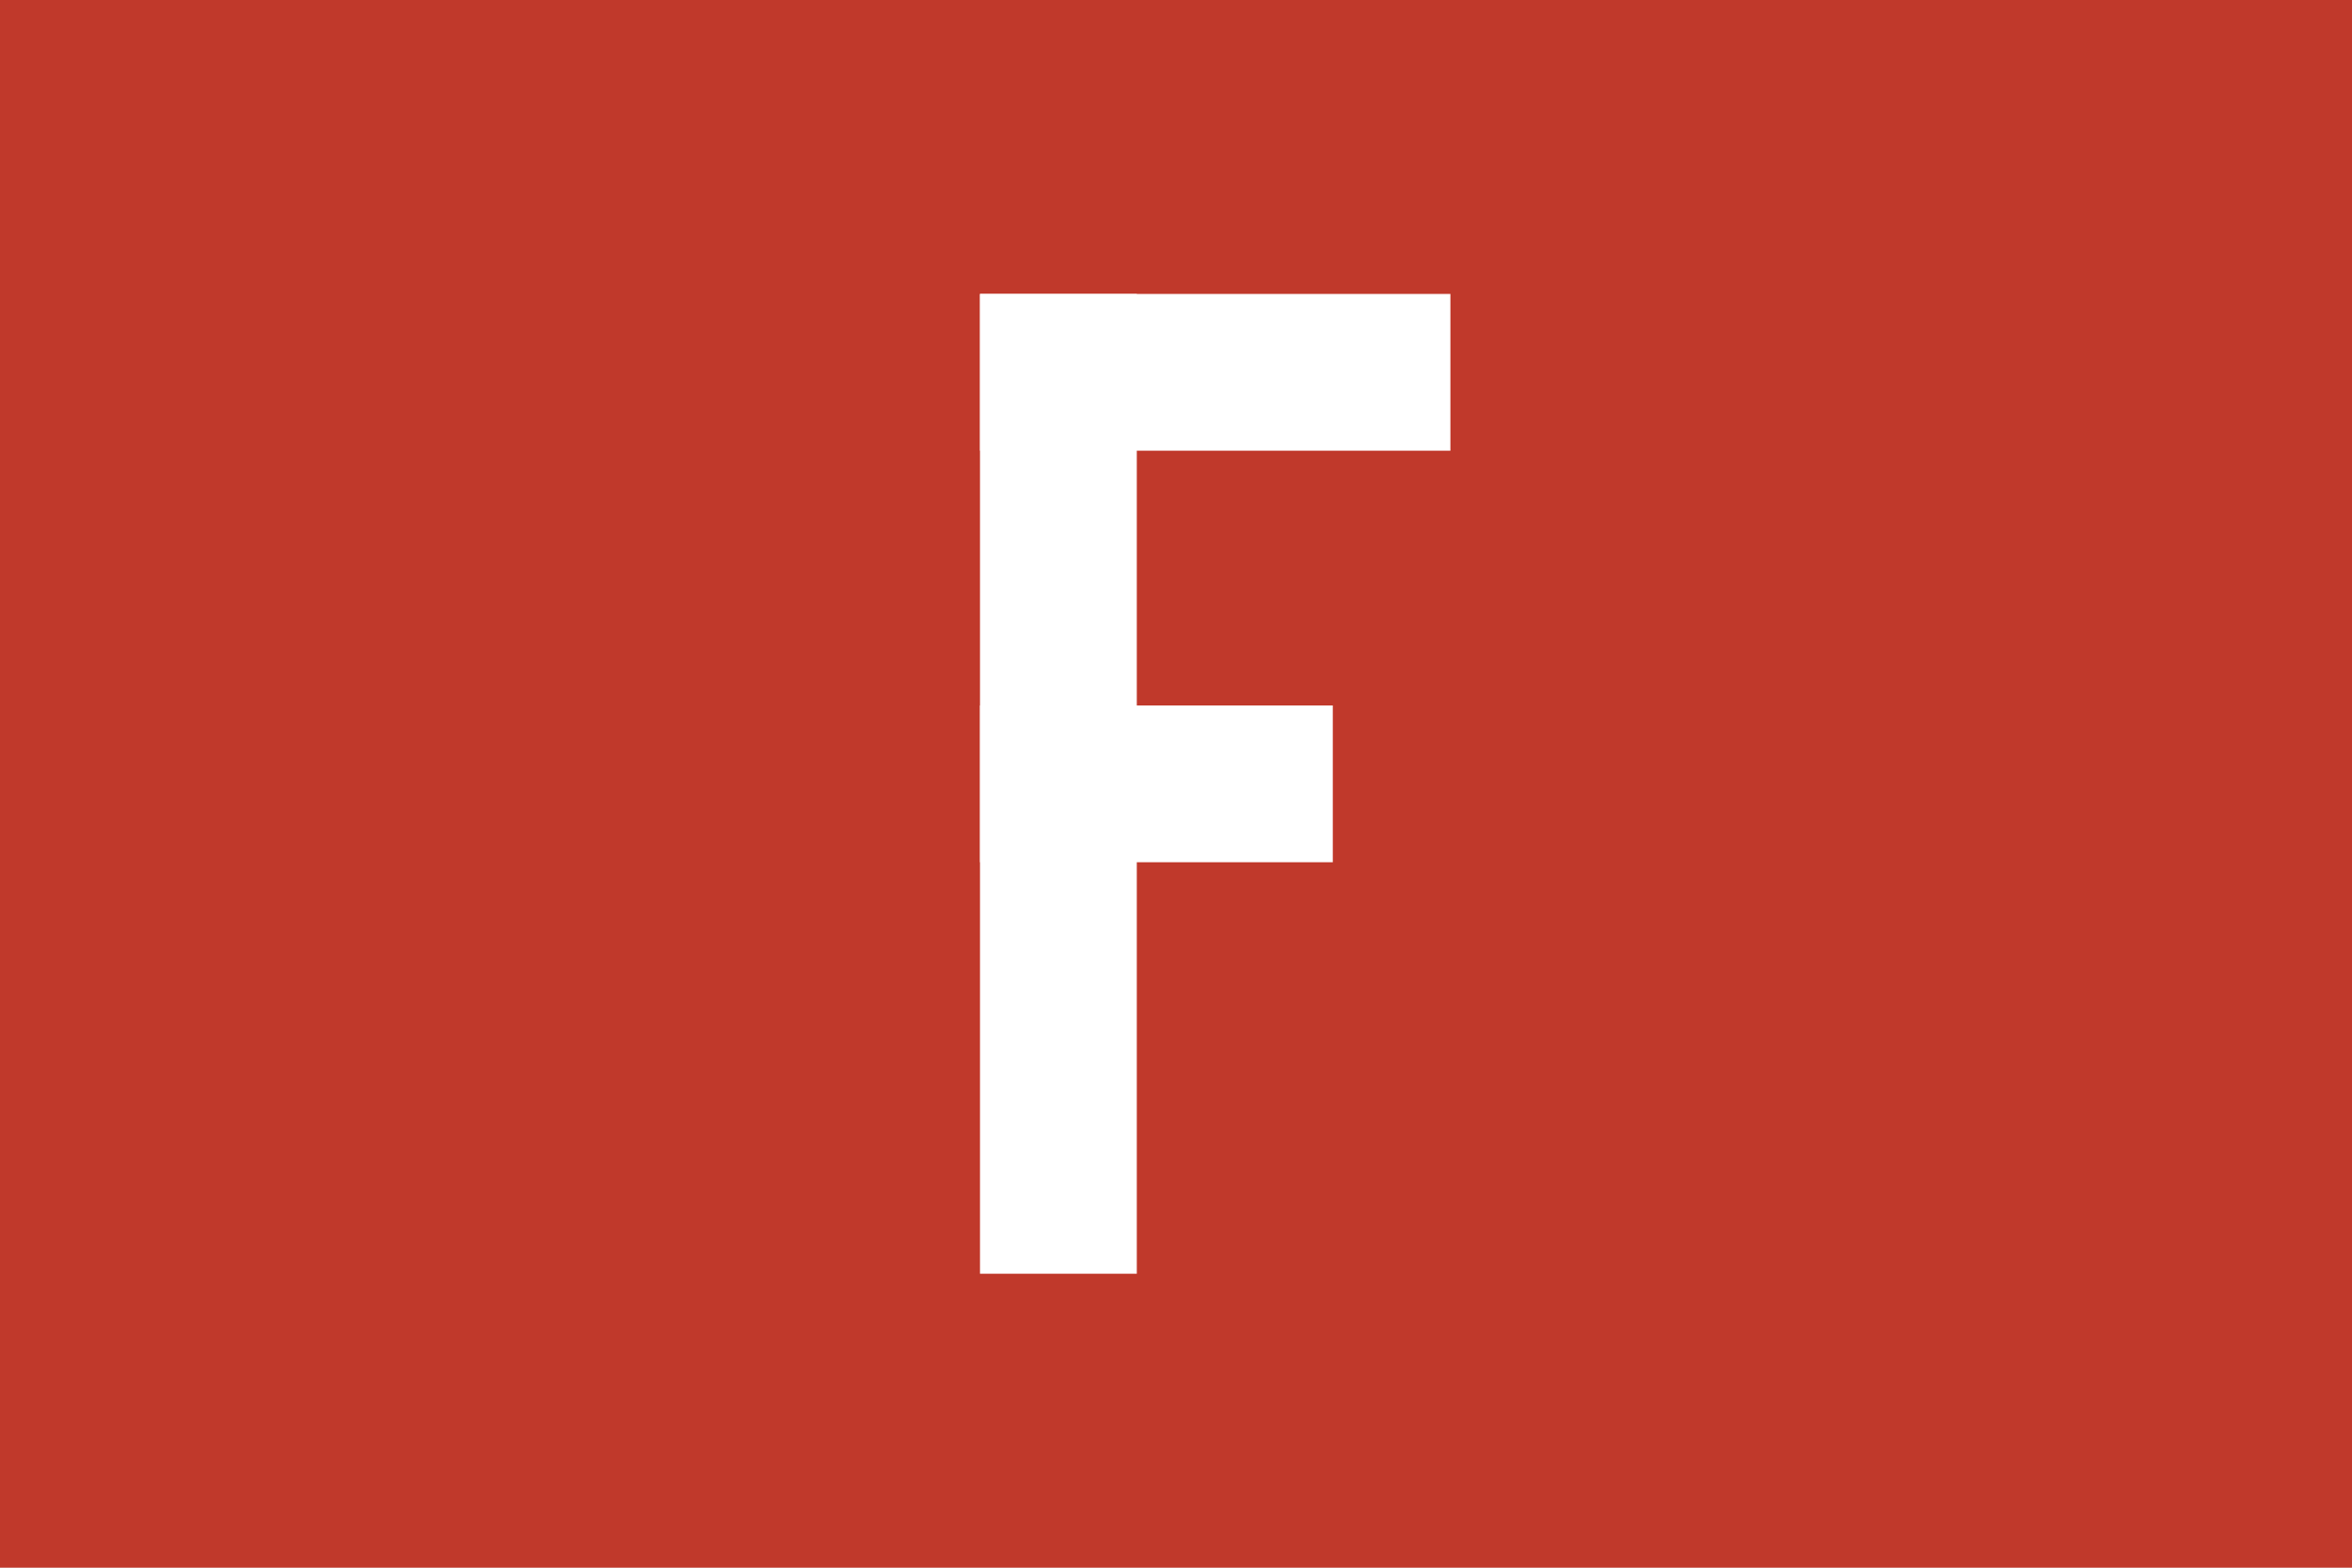
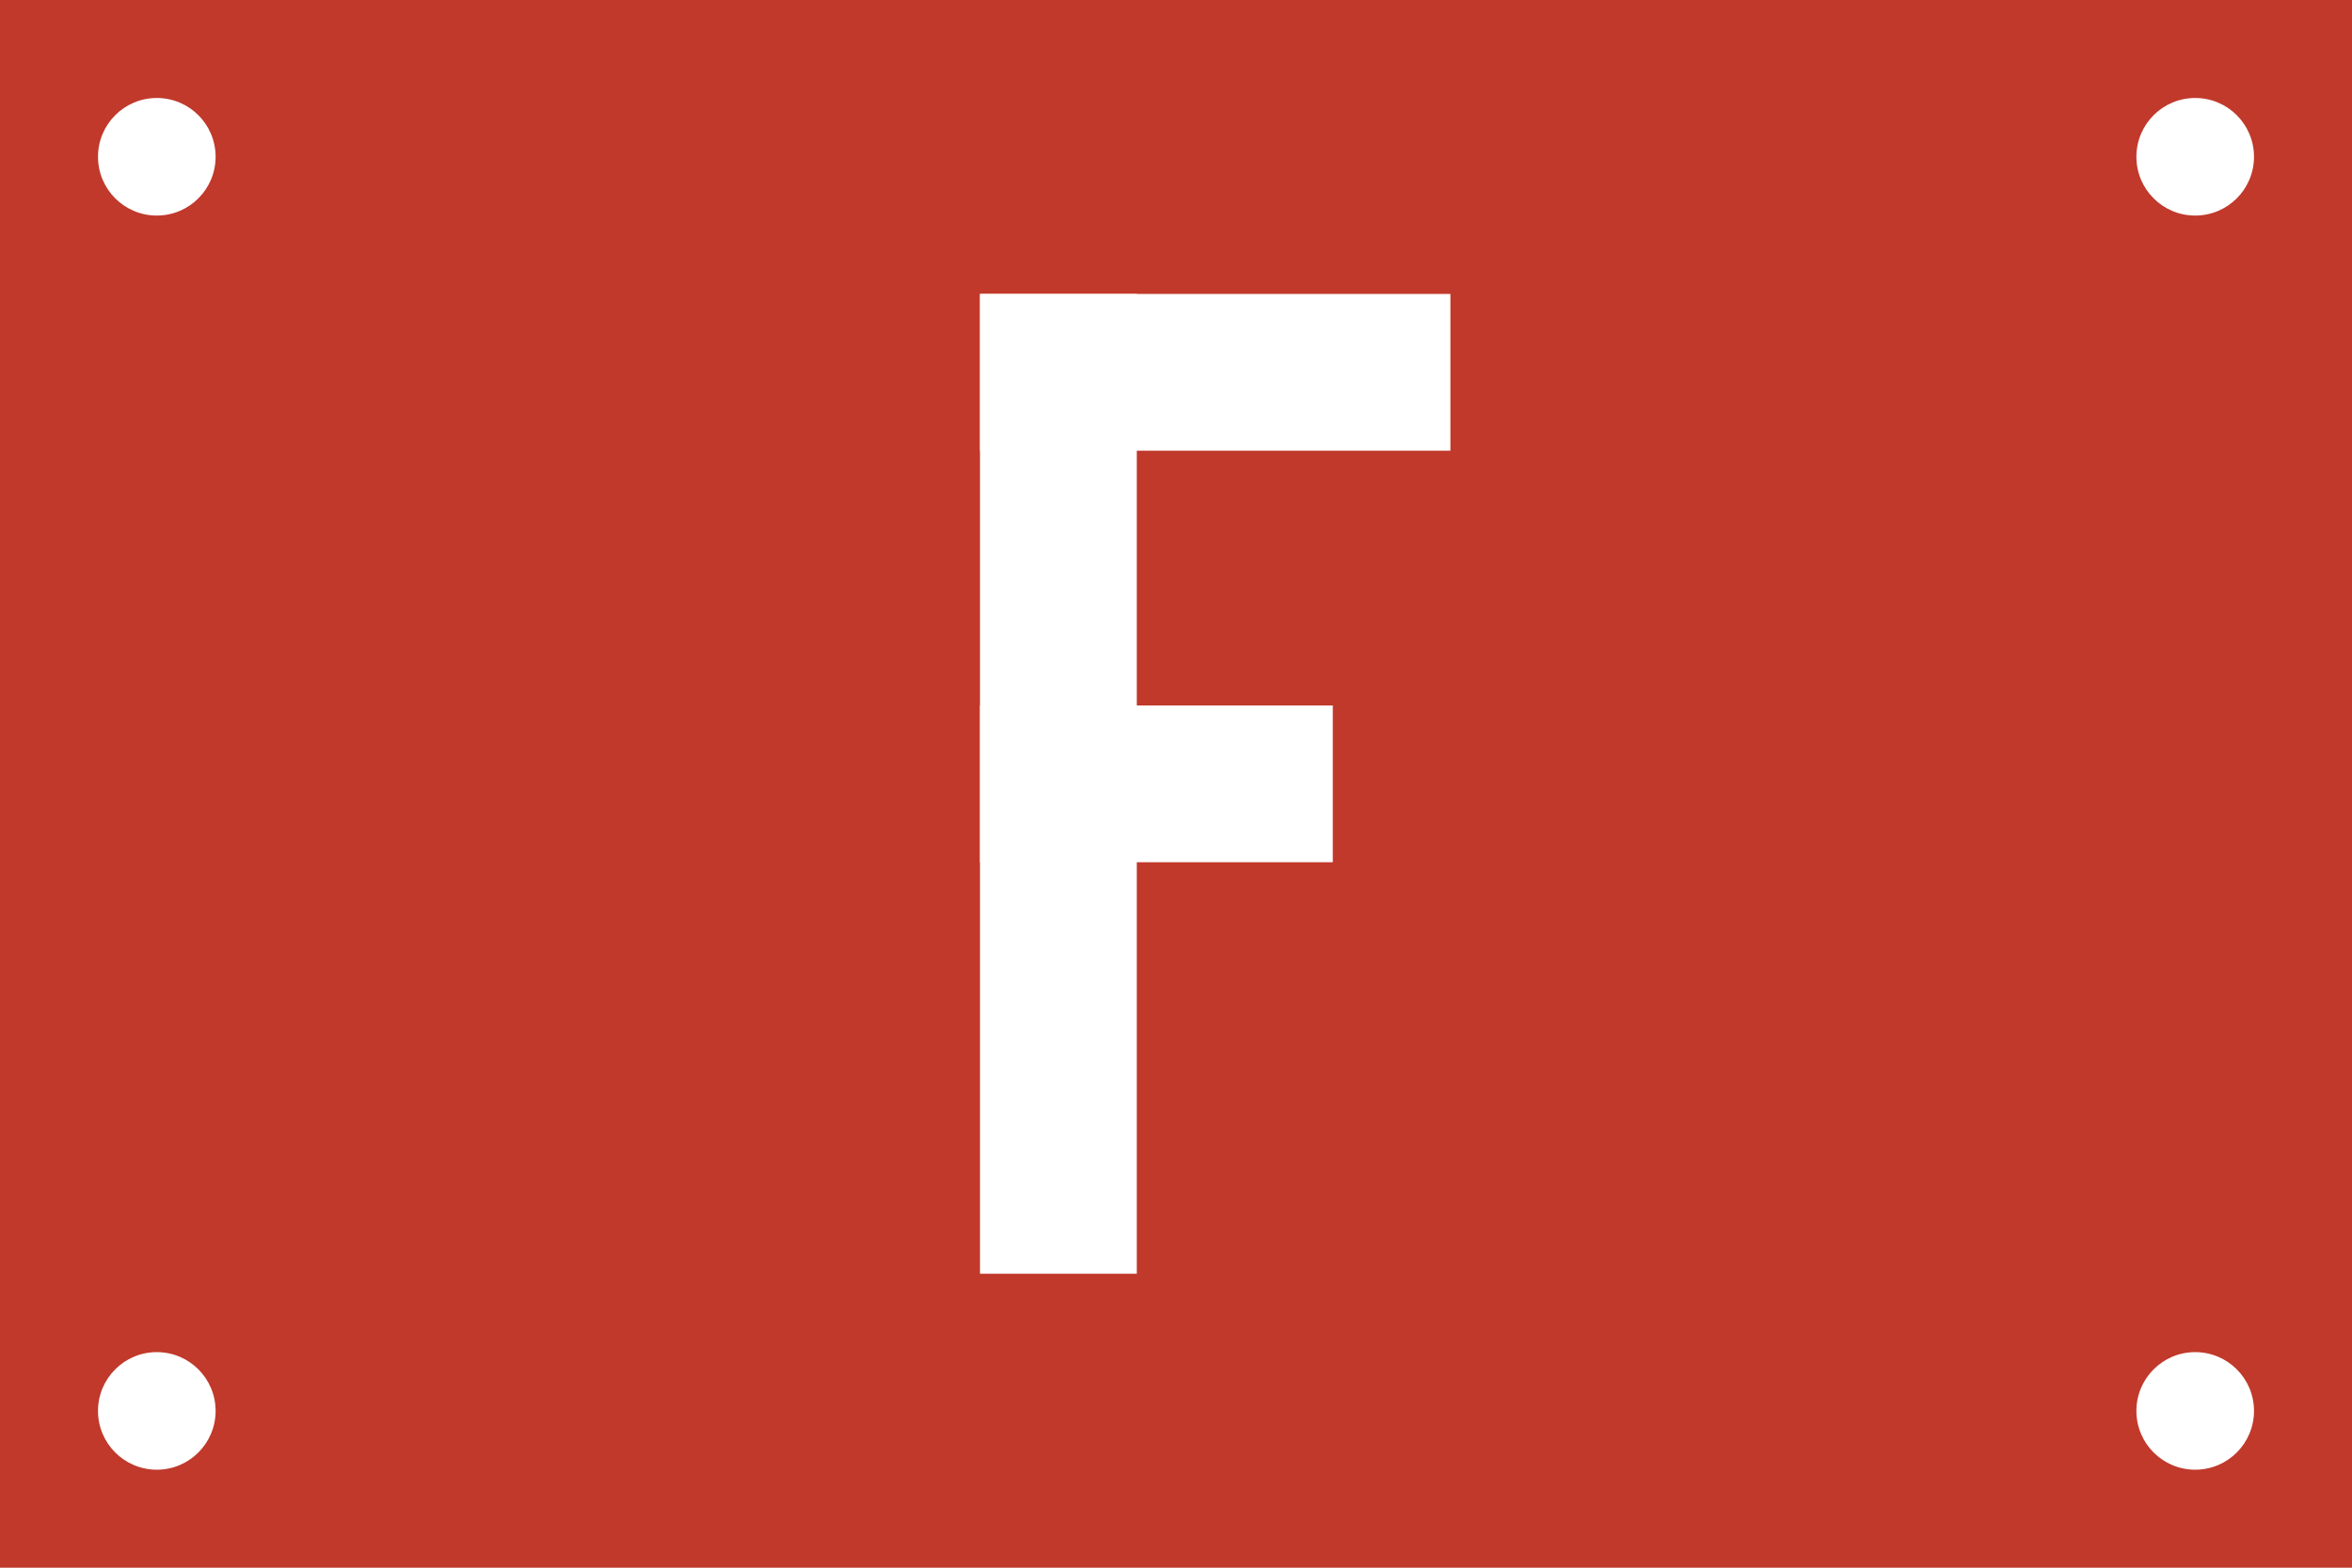
<svg xmlns="http://www.w3.org/2000/svg" viewBox="0 0 120 80">
  <rect x="0" y="0" width="120" height="80" fill="#C0392B" />
-   <rect x="50" y="15" width="8" height="50" fill="#FFFFFF" />
-   <rect x="50" y="15" width="24" height="8" fill="#FFFFFF" />
-   <rect x="50" y="36" width="18" height="8" fill="#FFFFFF" />
+   <g data-lod="24">
+     <rect x="50" y="15" width="8" height="50" fill="#FFFFFF" />
+     <rect x="50" y="15" width="24" height="8" fill="#FFFFFF" />
+     <rect x="50" y="36" width="18" height="8" fill="#FFFFFF" />
+   </g>
+   <g data-lod="80" fill="#FFFFFF">
+     <circle cx="8" cy="8" r="3" />
+     <circle cx="112" cy="8" r="3" />
+     <circle cx="8" cy="72" r="3" />
+     <circle cx="112" cy="72" r="3" />
+   </g>
</svg>
